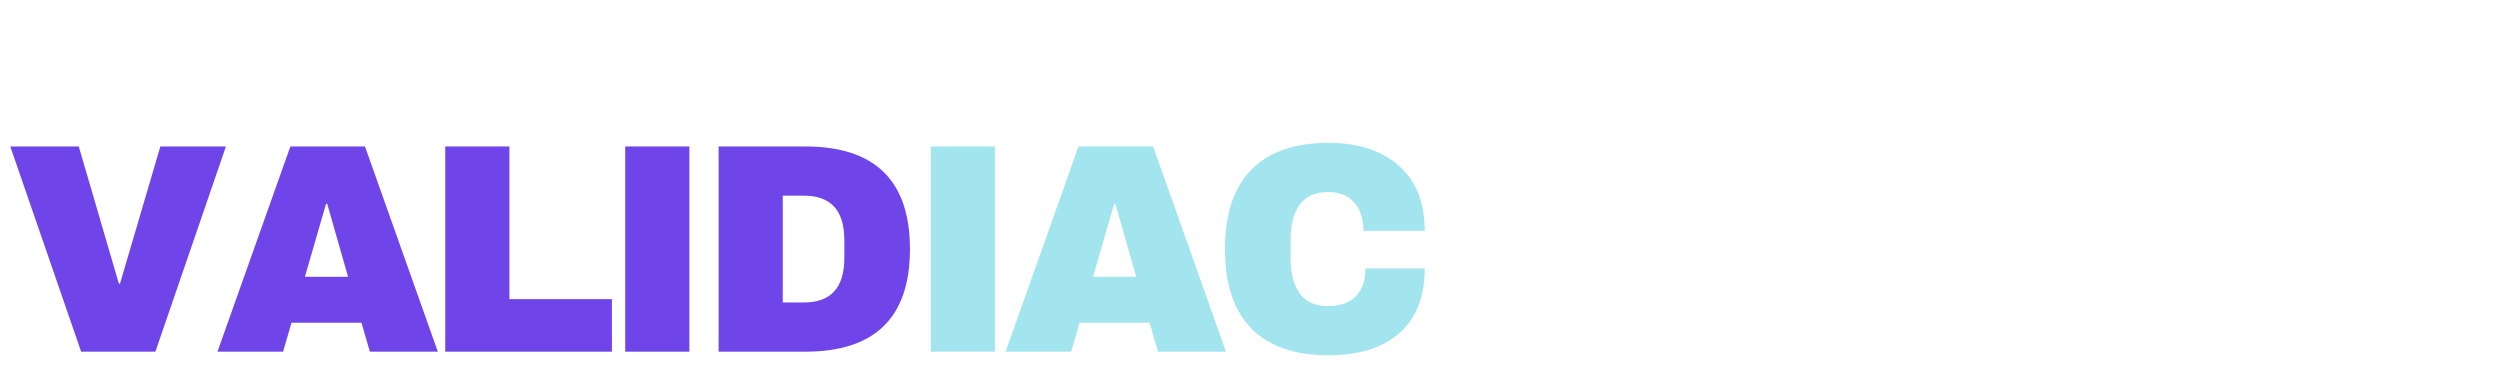
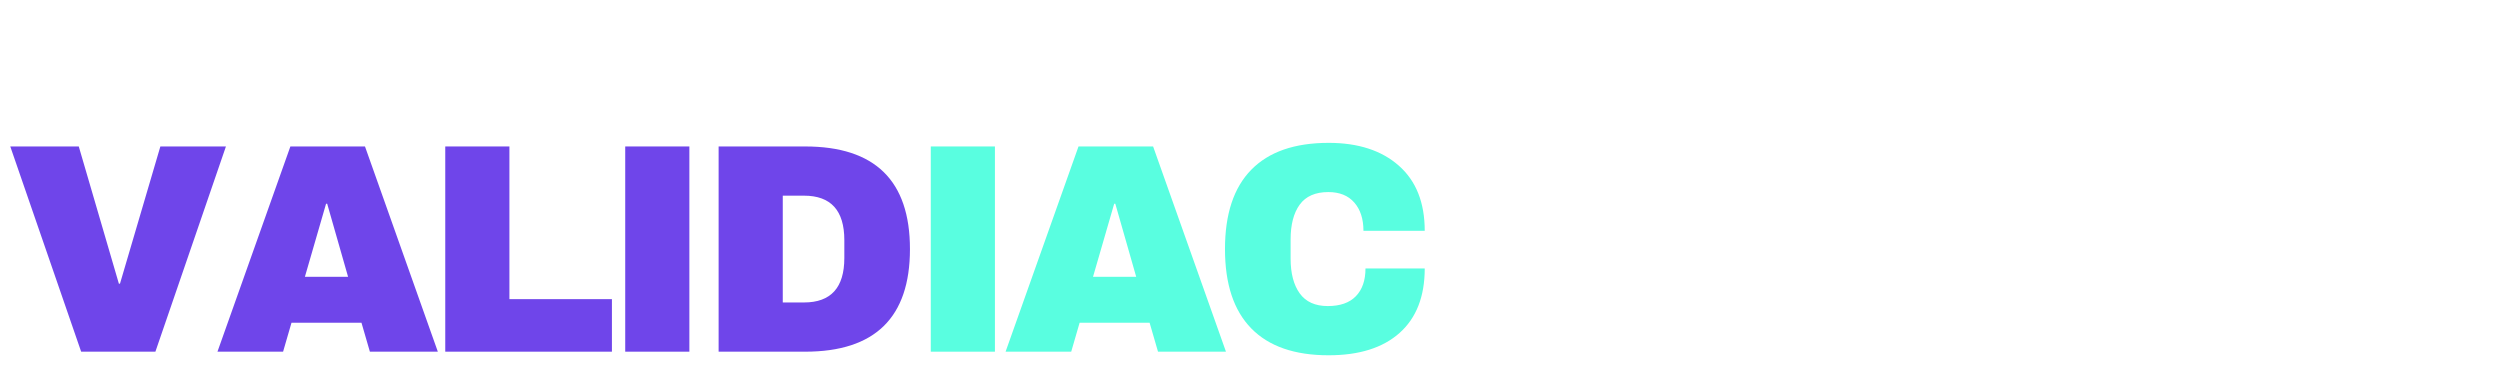
<svg xmlns="http://www.w3.org/2000/svg" width="315" height="46" version="1.0">
  <g>
    <g stroke="null" id="svg_33">
      <g stroke="null" id="svg_1" fill="#6F45EA">
        <g stroke="null" id="svg_2">
          <g stroke="null" id="svg_3">
            <path stroke="null" id="svg_4" d="m10.225,44.311l-8.931,-25.857l8.631,0l5.053,17.286l0.141,0l5.088,-17.286l8.26,0l-8.887,25.857l-9.355,0zm0,0" />
          </g>
        </g>
      </g>
      <g stroke="null" id="svg_5" fill="#6F45EA">
        <g stroke="null" id="svg_6">
          <g stroke="null" id="svg_7">
            <path stroke="null" id="svg_8" d="m46.605,44.311l-1.06,-3.65l-8.816,0l-1.06,3.65l-8.269,0l9.188,-25.857l9.4,0l9.179,25.857l-8.56,0zm-8.189,-9.433l5.442,0l-2.633,-9.206l-0.141,0l-2.668,9.206zm0,0" />
          </g>
        </g>
      </g>
      <g stroke="null" id="svg_9" fill="#6F45EA">
        <g stroke="null" id="svg_10">
          <g stroke="null" id="svg_11">
            <path stroke="null" id="svg_12" d="m56.103,18.454l8.083,0l0,19.238l12.916,0l0,6.619l-20.999,0l0,-25.857zm0,0" />
          </g>
        </g>
      </g>
      <g stroke="null" id="svg_13" fill="#6F45EA">
        <g stroke="null" id="svg_14">
          <g stroke="null" id="svg_15">
            <path stroke="null" id="svg_16" d="m78.778,44.311l0,-25.857l8.083,0l0,25.857l-8.083,0zm0,0" />
          </g>
        </g>
      </g>
      <g stroke="null" id="svg_17" fill="#6F45EA">
        <g stroke="null" id="svg_18">
          <g stroke="null" id="svg_19">
            <path stroke="null" id="svg_20" d="m101.447,18.454c8.803,0 13.207,4.31 13.207,12.929c0,8.621 -4.404,12.929 -13.207,12.929l-10.901,0l0,-25.857l10.901,0zm-2.818,19.656l2.677,0c3.386,0 5.08,-1.866 5.08,-5.602l0,-2.252c0,-3.734 -1.694,-5.602 -5.08,-5.602l-2.677,0l0,13.455zm0,0" />
          </g>
        </g>
      </g>
-       <g stroke="null" id="svg_21" fill="#A2E5EE">
+       <g stroke="null" id="svg_21" fill="#59FEE0">
        <g stroke="null" id="svg_22">
          <g stroke="null" id="svg_23">
            <path stroke="null" id="svg_24" d="m117.277,44.311l0,-25.857l8.083,0l0,25.857l-8.083,0zm0,0" />
          </g>
        </g>
      </g>
-       <g stroke="null" id="svg_25" fill="#A2E5EE">
+       <g stroke="null" id="svg_25" fill="#59FEE0">
        <g stroke="null" id="svg_26">
          <g stroke="null" id="svg_27">
            <path stroke="null" id="svg_28" d="m145.909,44.311l-1.06,-3.65l-8.816,0l-1.06,3.65l-8.269,0l9.188,-25.857l9.4,0l9.179,25.857l-8.56,0zm-8.189,-9.433l5.442,0l-2.633,-9.206l-0.141,0l-2.668,9.206zm0,0" />
          </g>
        </g>
      </g>
-       <g stroke="null" id="svg_29" fill="#A2E5EE">
+       <g stroke="null" id="svg_29" fill="#59FEE0">
        <g stroke="null" id="svg_30">
          <g stroke="null" id="svg_31">
            <path stroke="null" id="svg_32" d="m167.404,18c3.732,0 6.683,0.96 8.852,2.878c2.173,1.913 3.26,4.648 3.26,8.207l-7.721,0c0,-1.5 -0.387,-2.69 -1.157,-3.568c-0.766,-0.876 -1.855,-1.316 -3.269,-1.316c-1.632,0 -2.834,0.527 -3.604,1.58c-0.766,1.053 -1.148,2.519 -1.148,4.394l0,2.406c0,1.859 0.382,3.321 1.148,4.385c0.771,1.067 1.948,1.598 3.534,1.598c1.559,0 2.741,-0.413 3.542,-1.244c0.806,-0.828 1.21,-1.993 1.21,-3.495l7.465,0c0,3.536 -1.058,6.244 -3.171,8.126c-2.109,1.877 -5.088,2.814 -8.94,2.814c-4.289,0 -7.536,-1.128 -9.744,-3.386c-2.209,-2.256 -3.313,-5.588 -3.313,-9.996c0,-4.412 1.104,-7.744 3.313,-9.996c2.209,-2.256 5.455,-3.386 9.744,-3.386zm0,0" />
          </g>
        </g>
      </g>
    </g>
  </g>
</svg>
